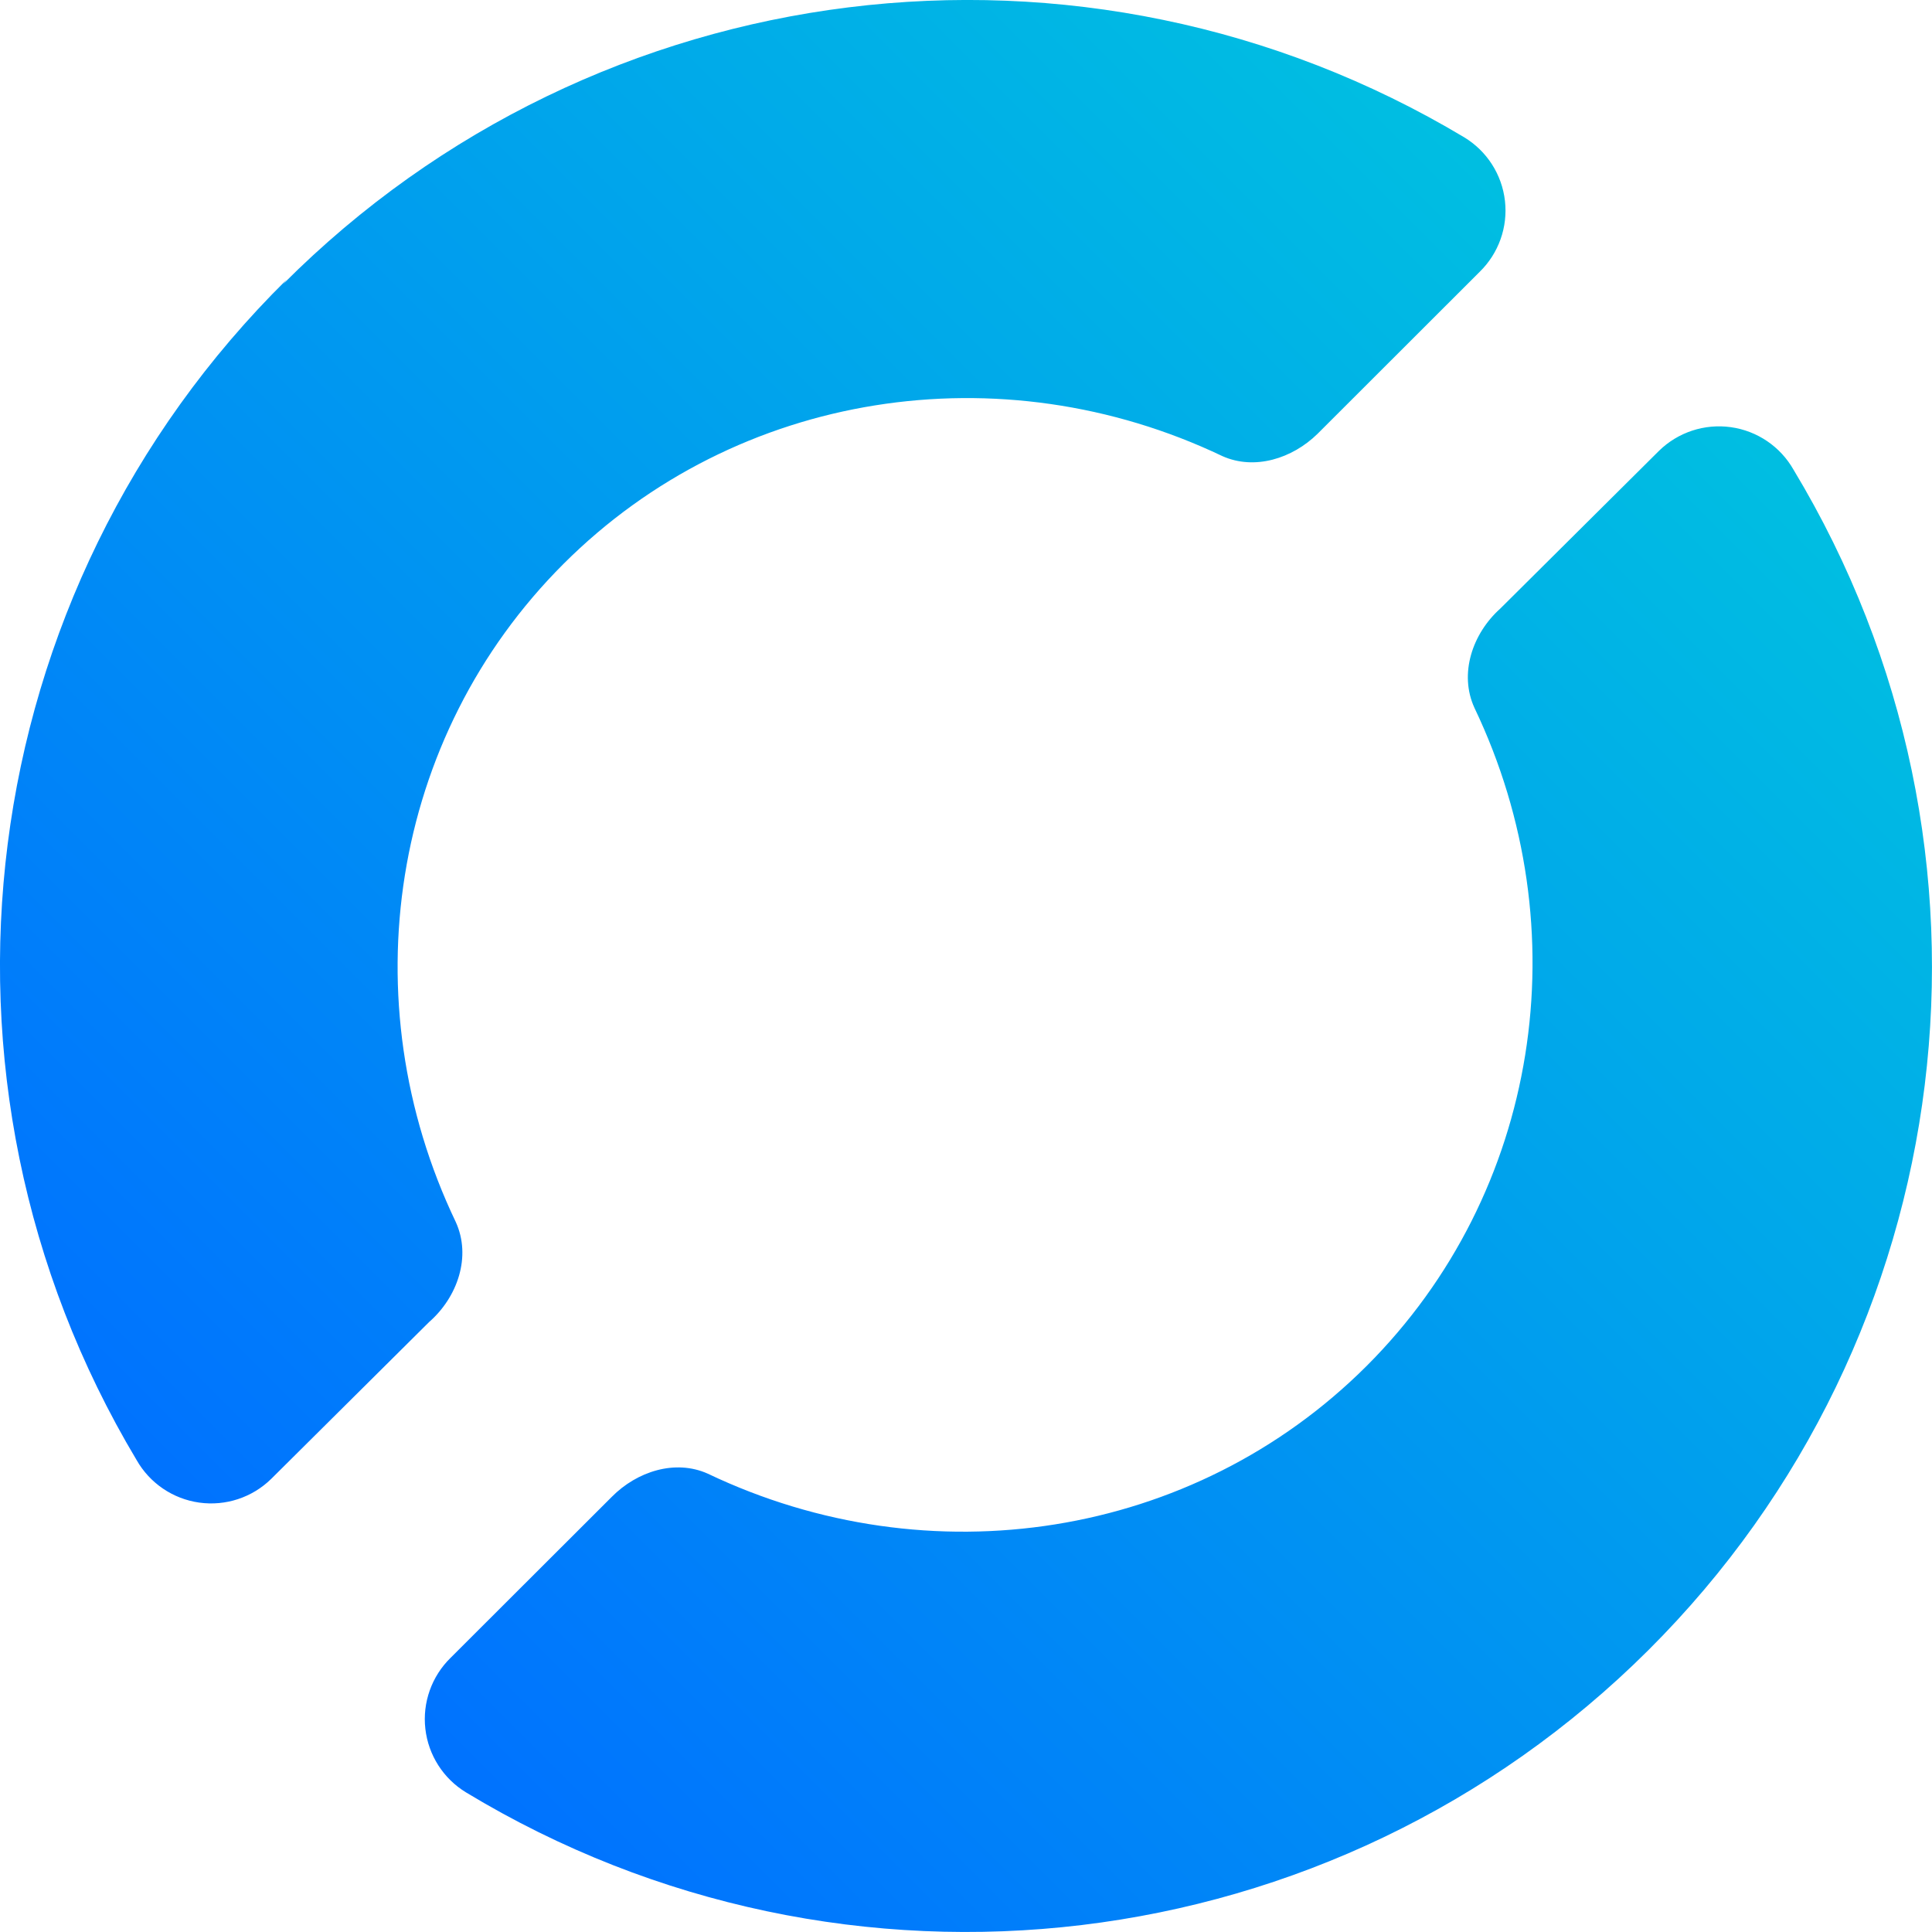
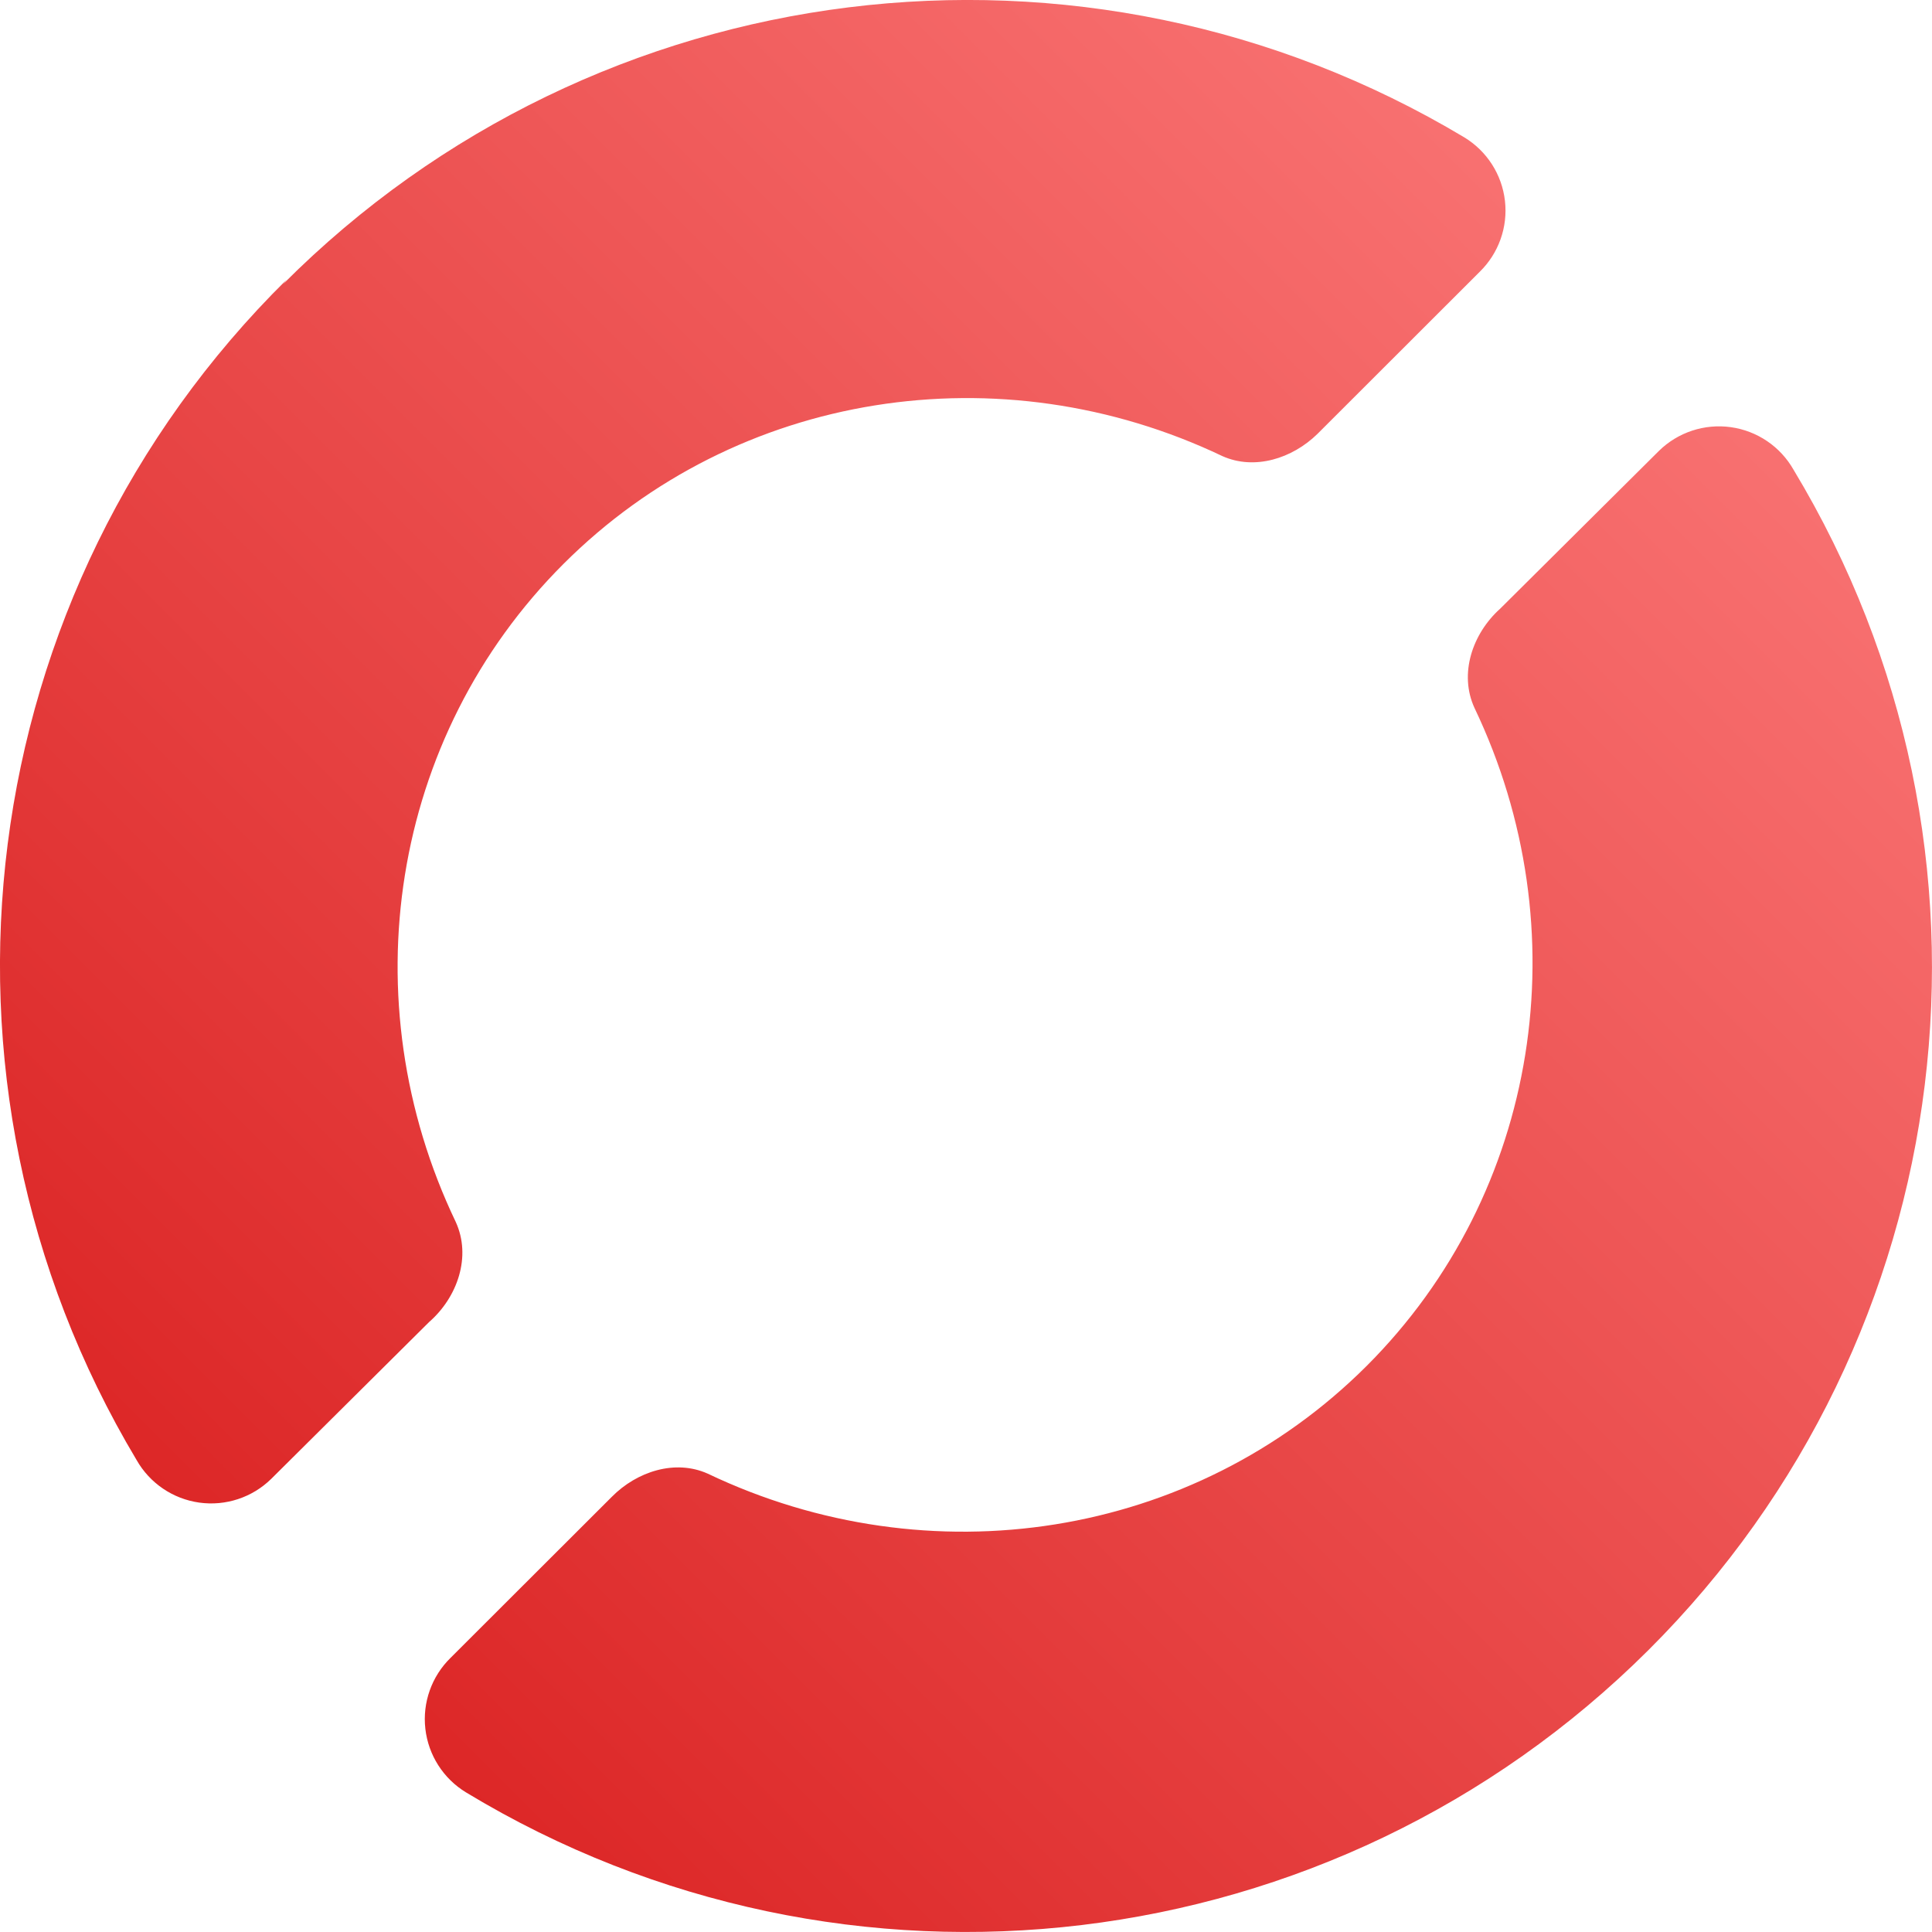
<svg xmlns="http://www.w3.org/2000/svg" xmlns:xlink="http://www.w3.org/1999/xlink" xml:space="preserve" viewBox="66.993 897.484 26 26">
  <linearGradient id="a" x1=".148" x2=".845" y1=".851" y2=".154" gradientTransform="matrix(26.301 0 0 26.331 90.674 911.757)" gradientUnits="userSpaceOnUse">
-     <stop offset="0" stop-color="#0071ff" />
-     <stop offset="1" stop-color="#00bfe1" />
+     <stop offset="0" stop-color="#dc2626" />
+     <stop offset="1" stop-color="#f87171" />
  </linearGradient>
  <defs>
    <linearGradient xlink:href="#a" id="b" x1=".148" x2=".845" y1=".851" y2=".154" gradientTransform="matrix(26.00048 0 0 25.99935 66.993 897.485)" gradientUnits="userSpaceOnUse" />
  </defs>
  <path fill="url(#b)" d="m89.318 903.552-2.135 2.122c-.376.337-.558.879-.347 1.337 1.422 2.976.882 6.524-1.452 8.856-2.335 2.331-5.887 2.87-8.866 1.449-.439-.197-.954-.03-1.292.312l-2.17 2.167a1.154 1.154 0 0 0 .208 1.81 13.005 13.005 0 0 0 15.91-1.912 12.97 12.97 0 0 0 1.956-15.887 1.154 1.154 0 0 0-1.812-.254zm-18.467-2.305a12.969 12.969 0 0 0-2.02 15.885 1.154 1.154 0 0 0 1.812.254l2.124-2.11c.385-.336.572-.884.359-1.348-1.423-2.976-.884-6.524 1.451-8.856 2.334-2.332 5.887-2.871 8.866-1.45.434.194.942.033 1.281-.3l2.182-2.18a1.152 1.152 0 0 0-.208-1.81 13.009 13.009 0 0 0-15.893 1.973z" />
</svg>
